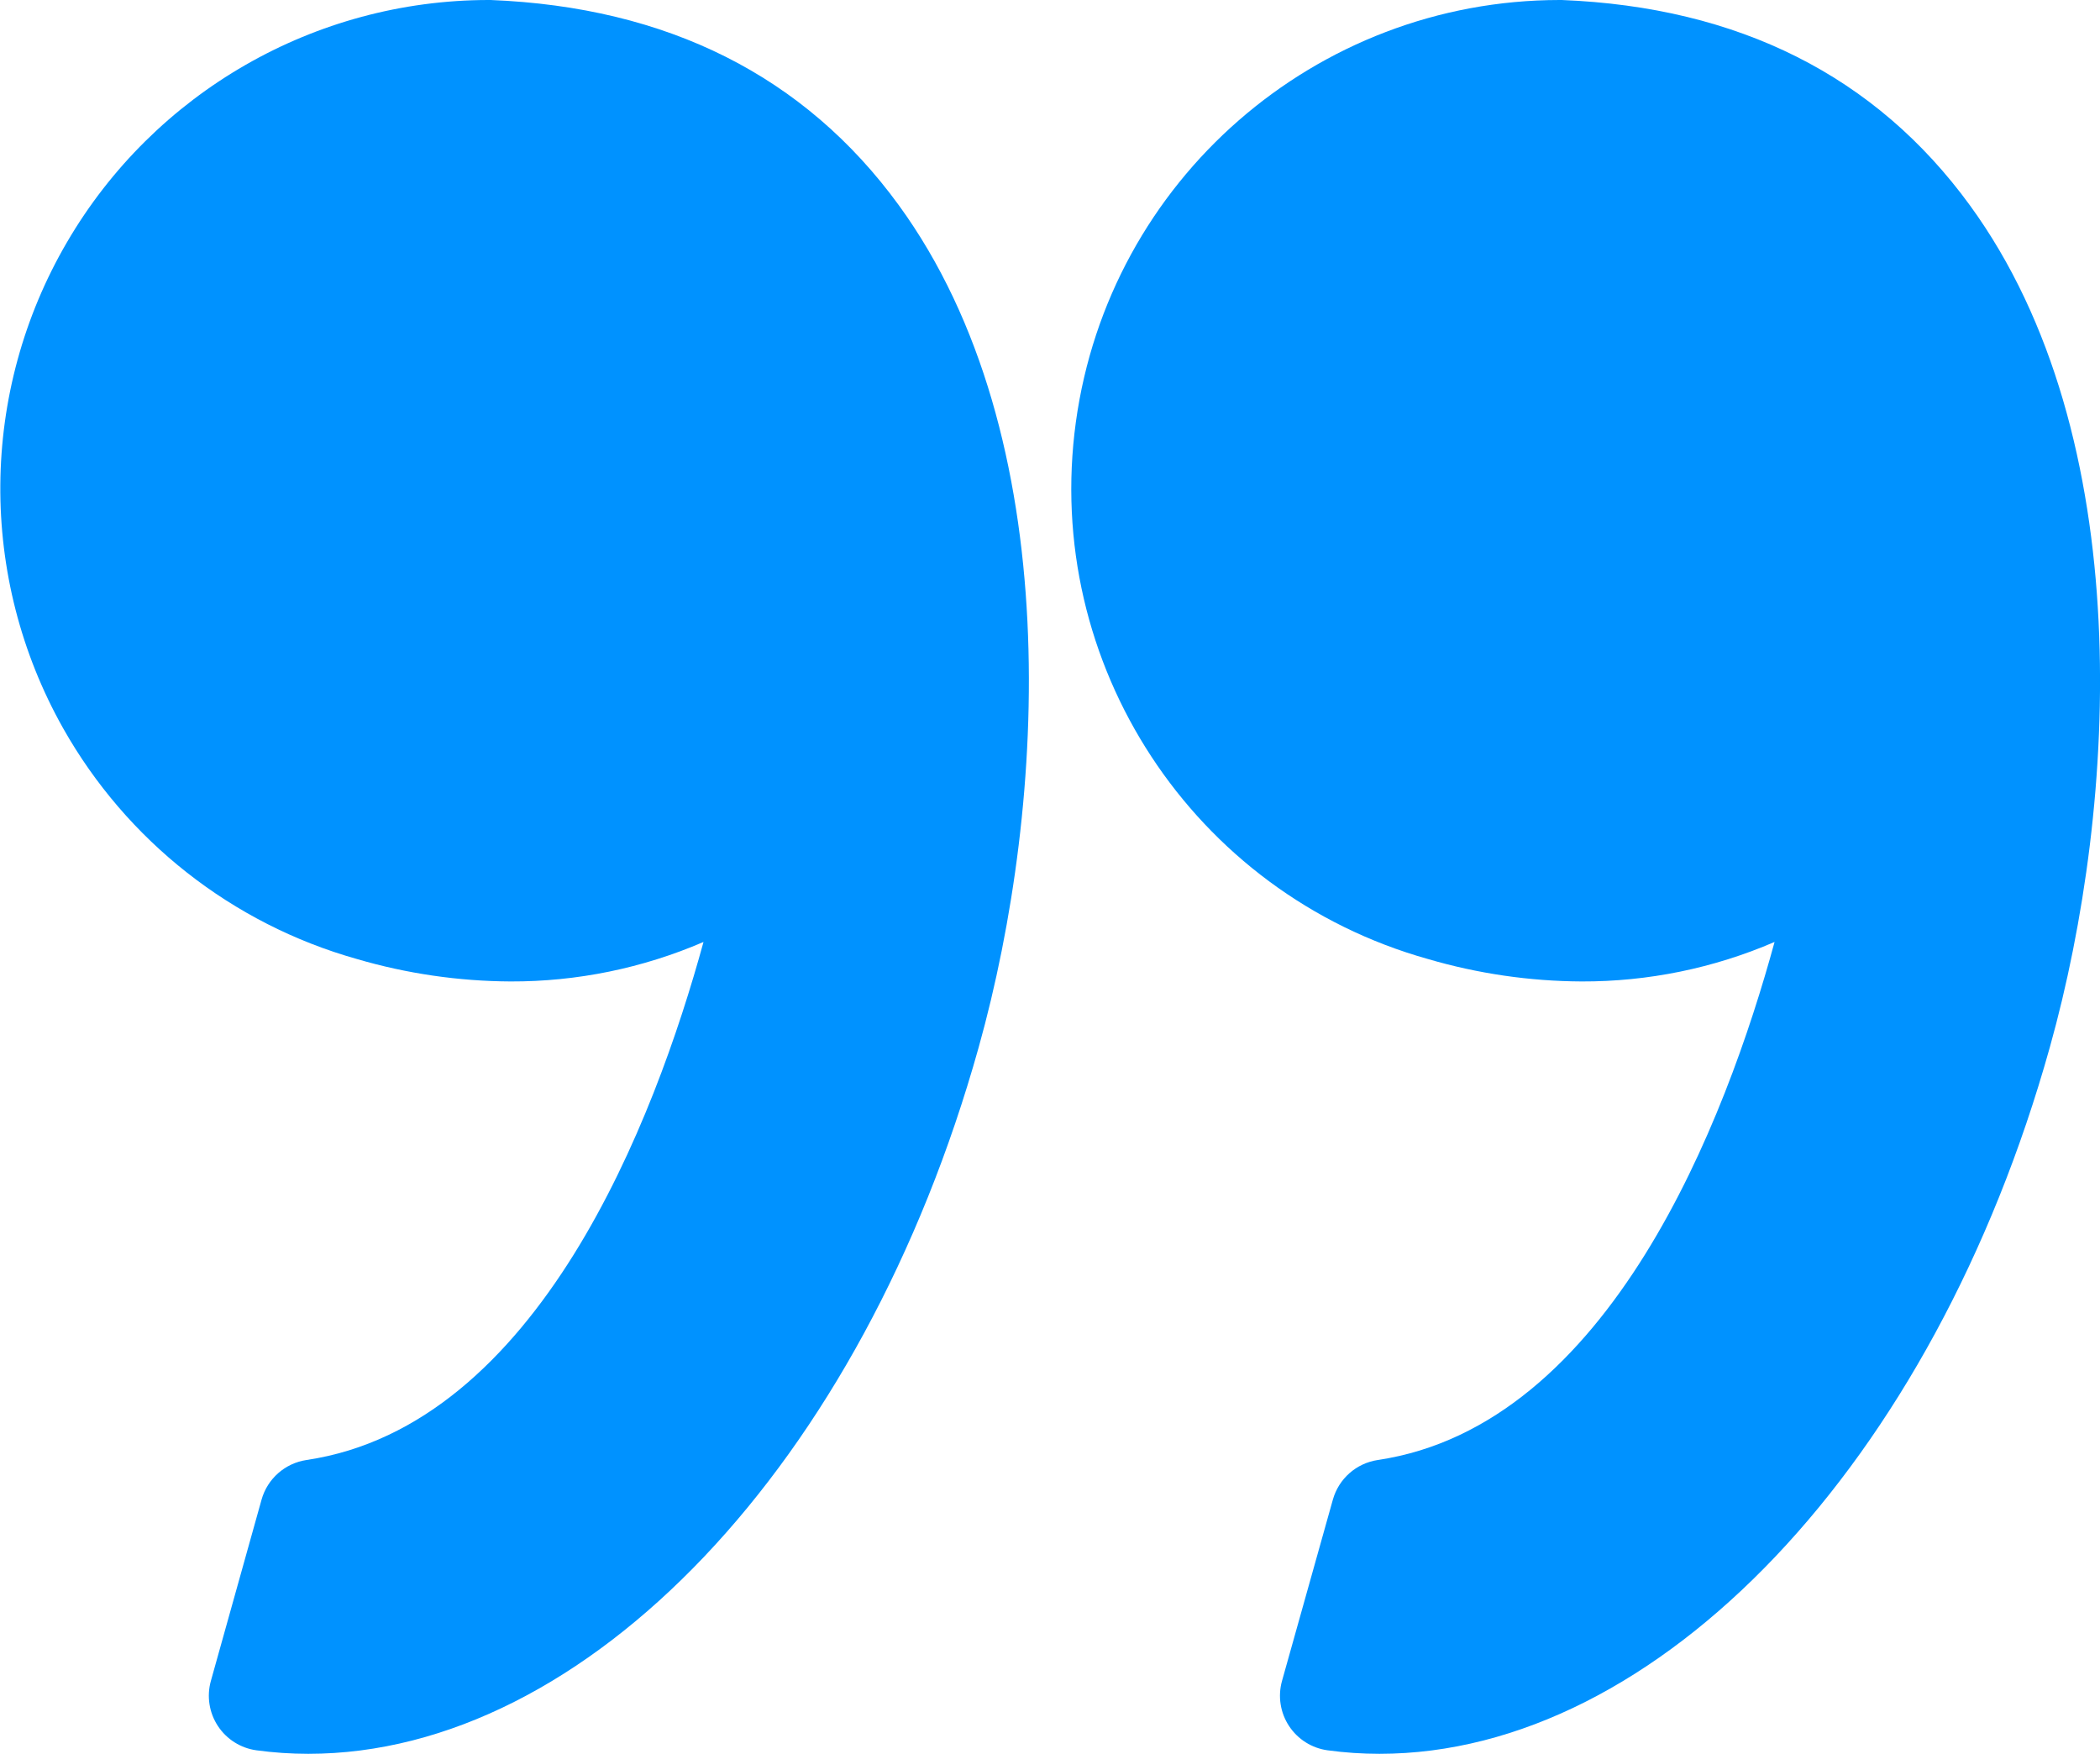
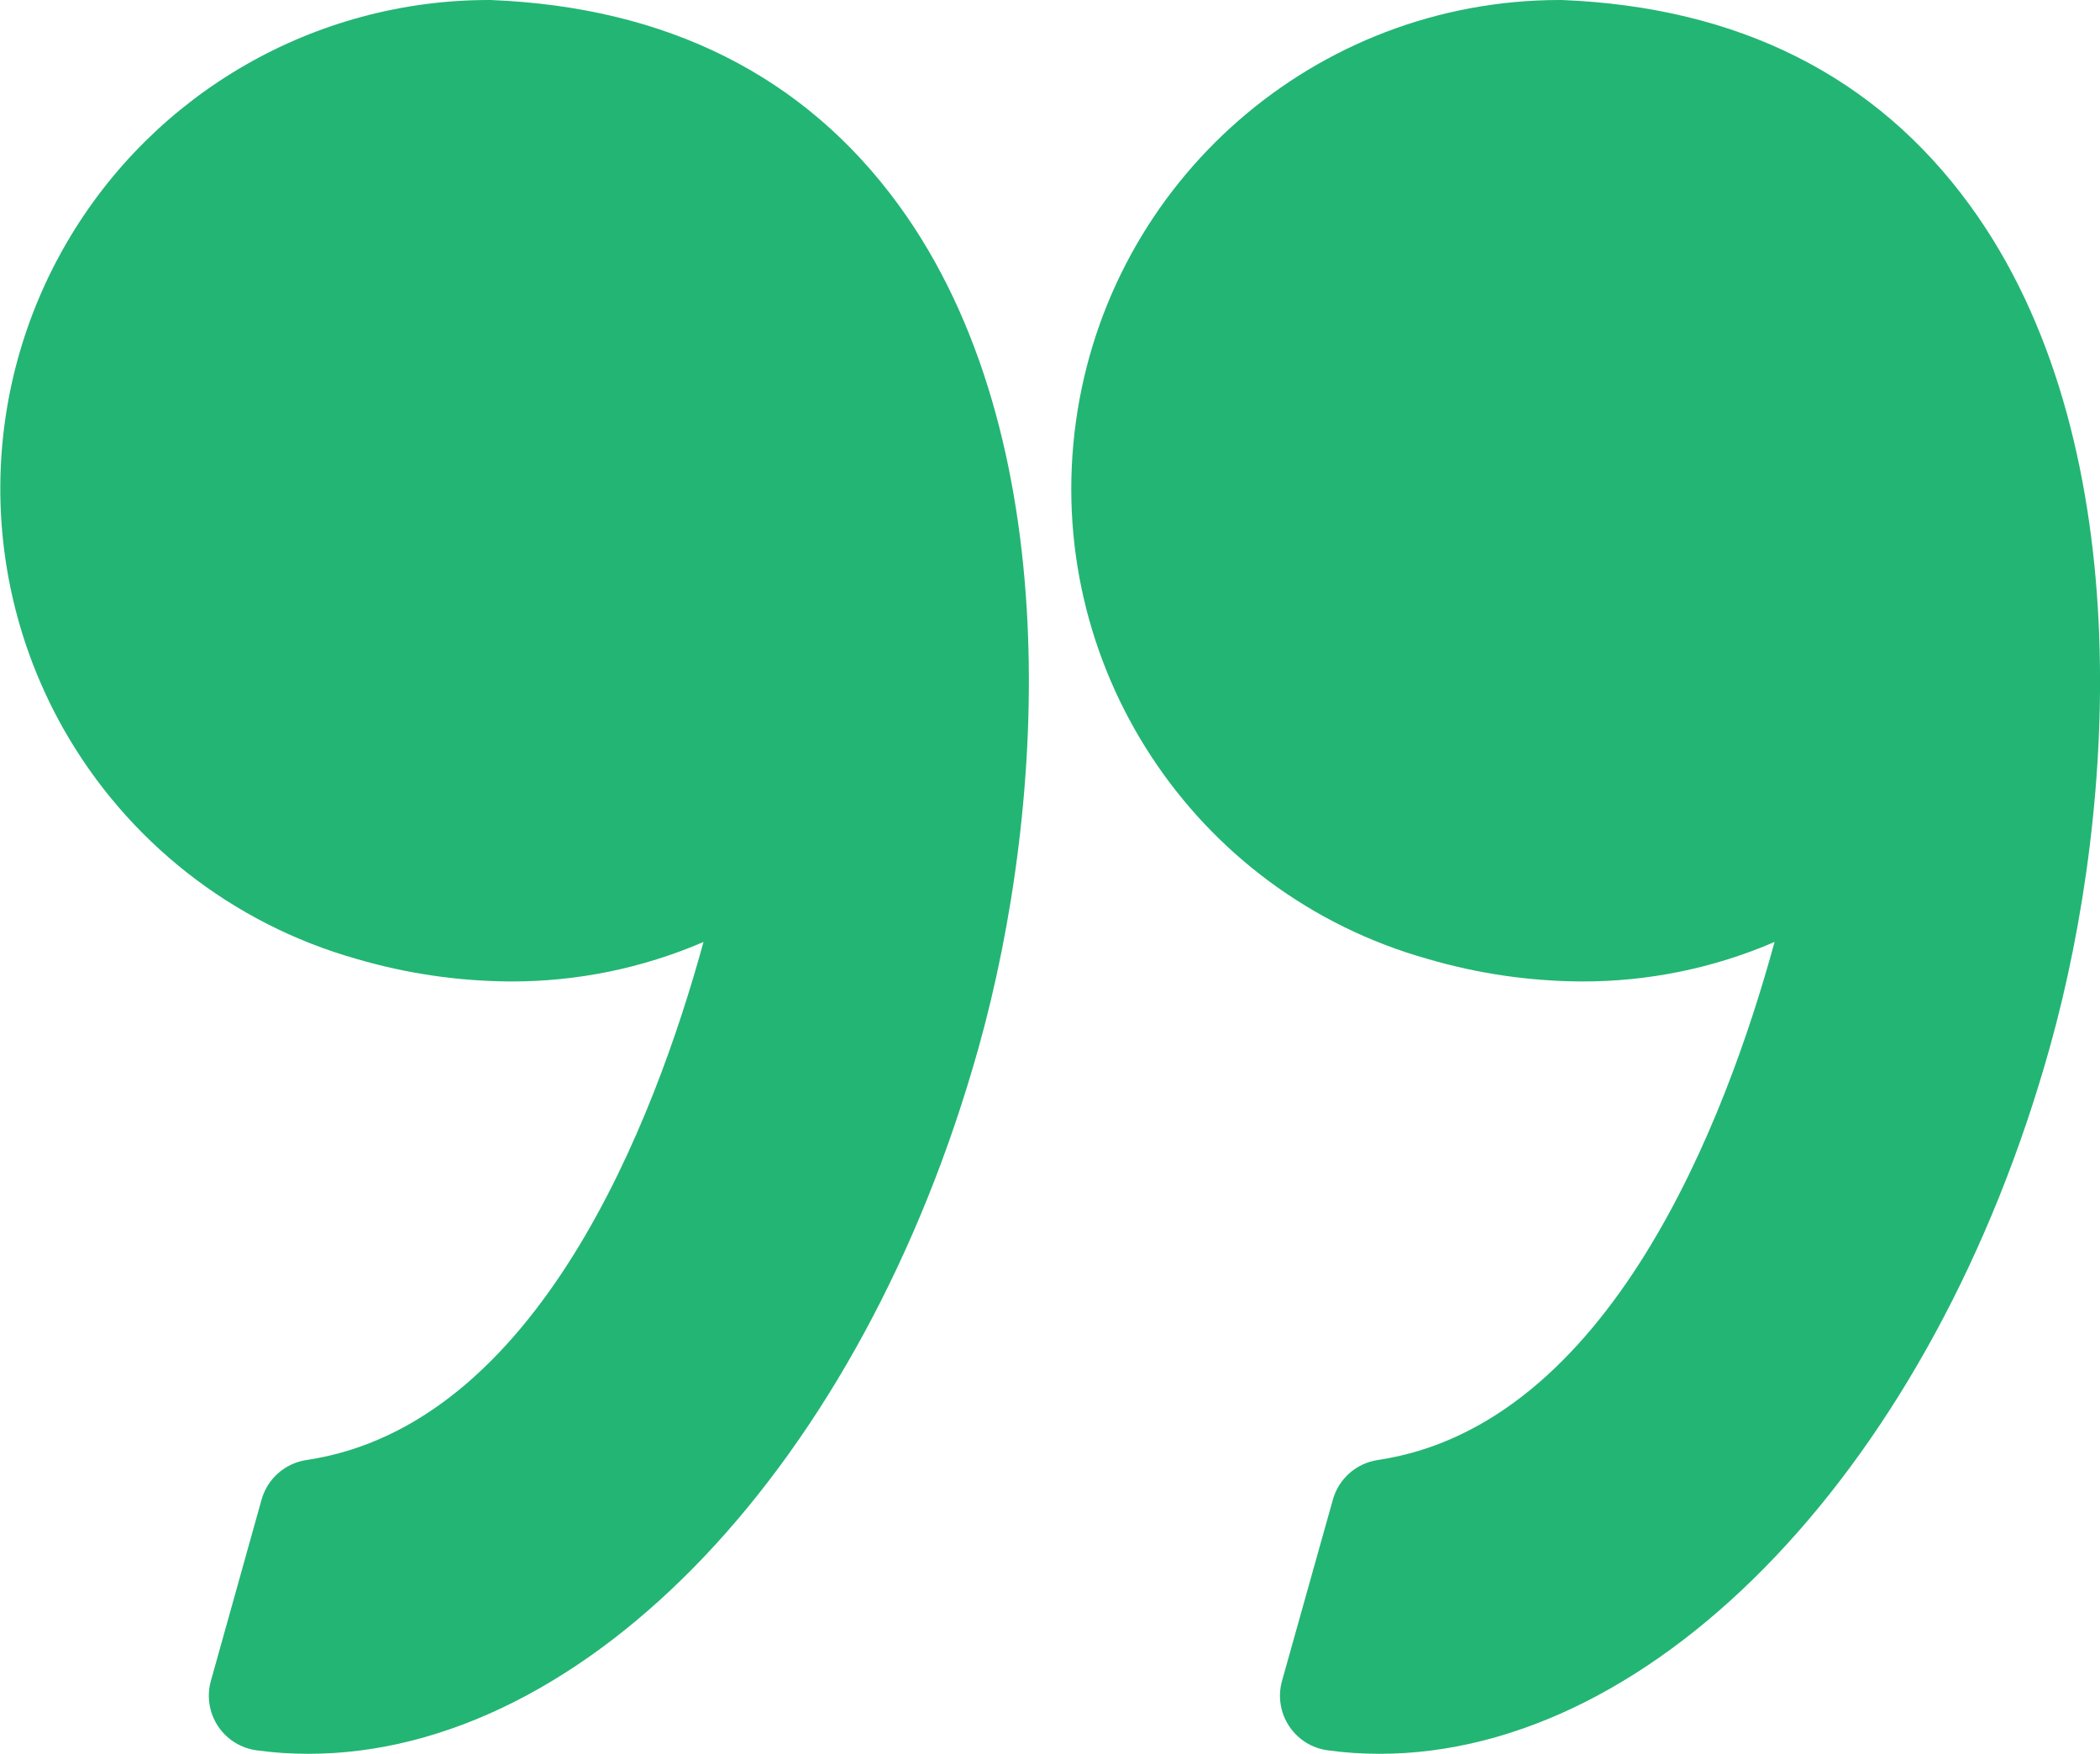
<svg xmlns="http://www.w3.org/2000/svg" id="Layer_1" data-name="Layer 1" viewBox="0 0 59.871 50">
  <defs>
-     <style>.cls-1{fill:#0092ff;}</style>
+     <style>.cls-1{fill:#23b574;}</style>
  </defs>
  <path class="cls-1" d="M40.709,27.34a15.862,15.862,0,0,0,4.384.64,13.775,13.775,0,0,0,5.5-1.126c-1.382,5.058-4.7,13.786-11.313,14.769A1.571,1.571,0,0,0,38,42.753L36.55,47.921a1.57,1.57,0,0,0,1.3,1.978,10.977,10.977,0,0,0,1.478.1c7.936,0,15.8-8.284,19.113-20.144,1.947-6.958,2.518-17.42-2.278-24C53.478,2.166,49.563.2,44.525,0H44.464A13.929,13.929,0,0,0,40.709,27.34Z" transform="translate(0 0)" />
  <path class="cls-1" d="M1.8,20.762a13.961,13.961,0,0,0,8.374,6.578,15.861,15.861,0,0,0,4.383.64,13.779,13.779,0,0,0,5.5-1.126C18.67,31.912,15.35,40.64,8.738,41.623a1.572,1.572,0,0,0-1.281,1.13L6.012,47.921a1.57,1.57,0,0,0,1.3,1.978,10.961,10.961,0,0,0,1.478.1c7.936,0,15.8-8.284,19.113-20.144,1.946-6.958,2.517-17.42-2.279-24.006C22.94,2.165,19.024.2,13.987,0H13.925A13.929,13.929,0,0,0,1.8,20.762Z" transform="translate(0 0)" />
</svg>
